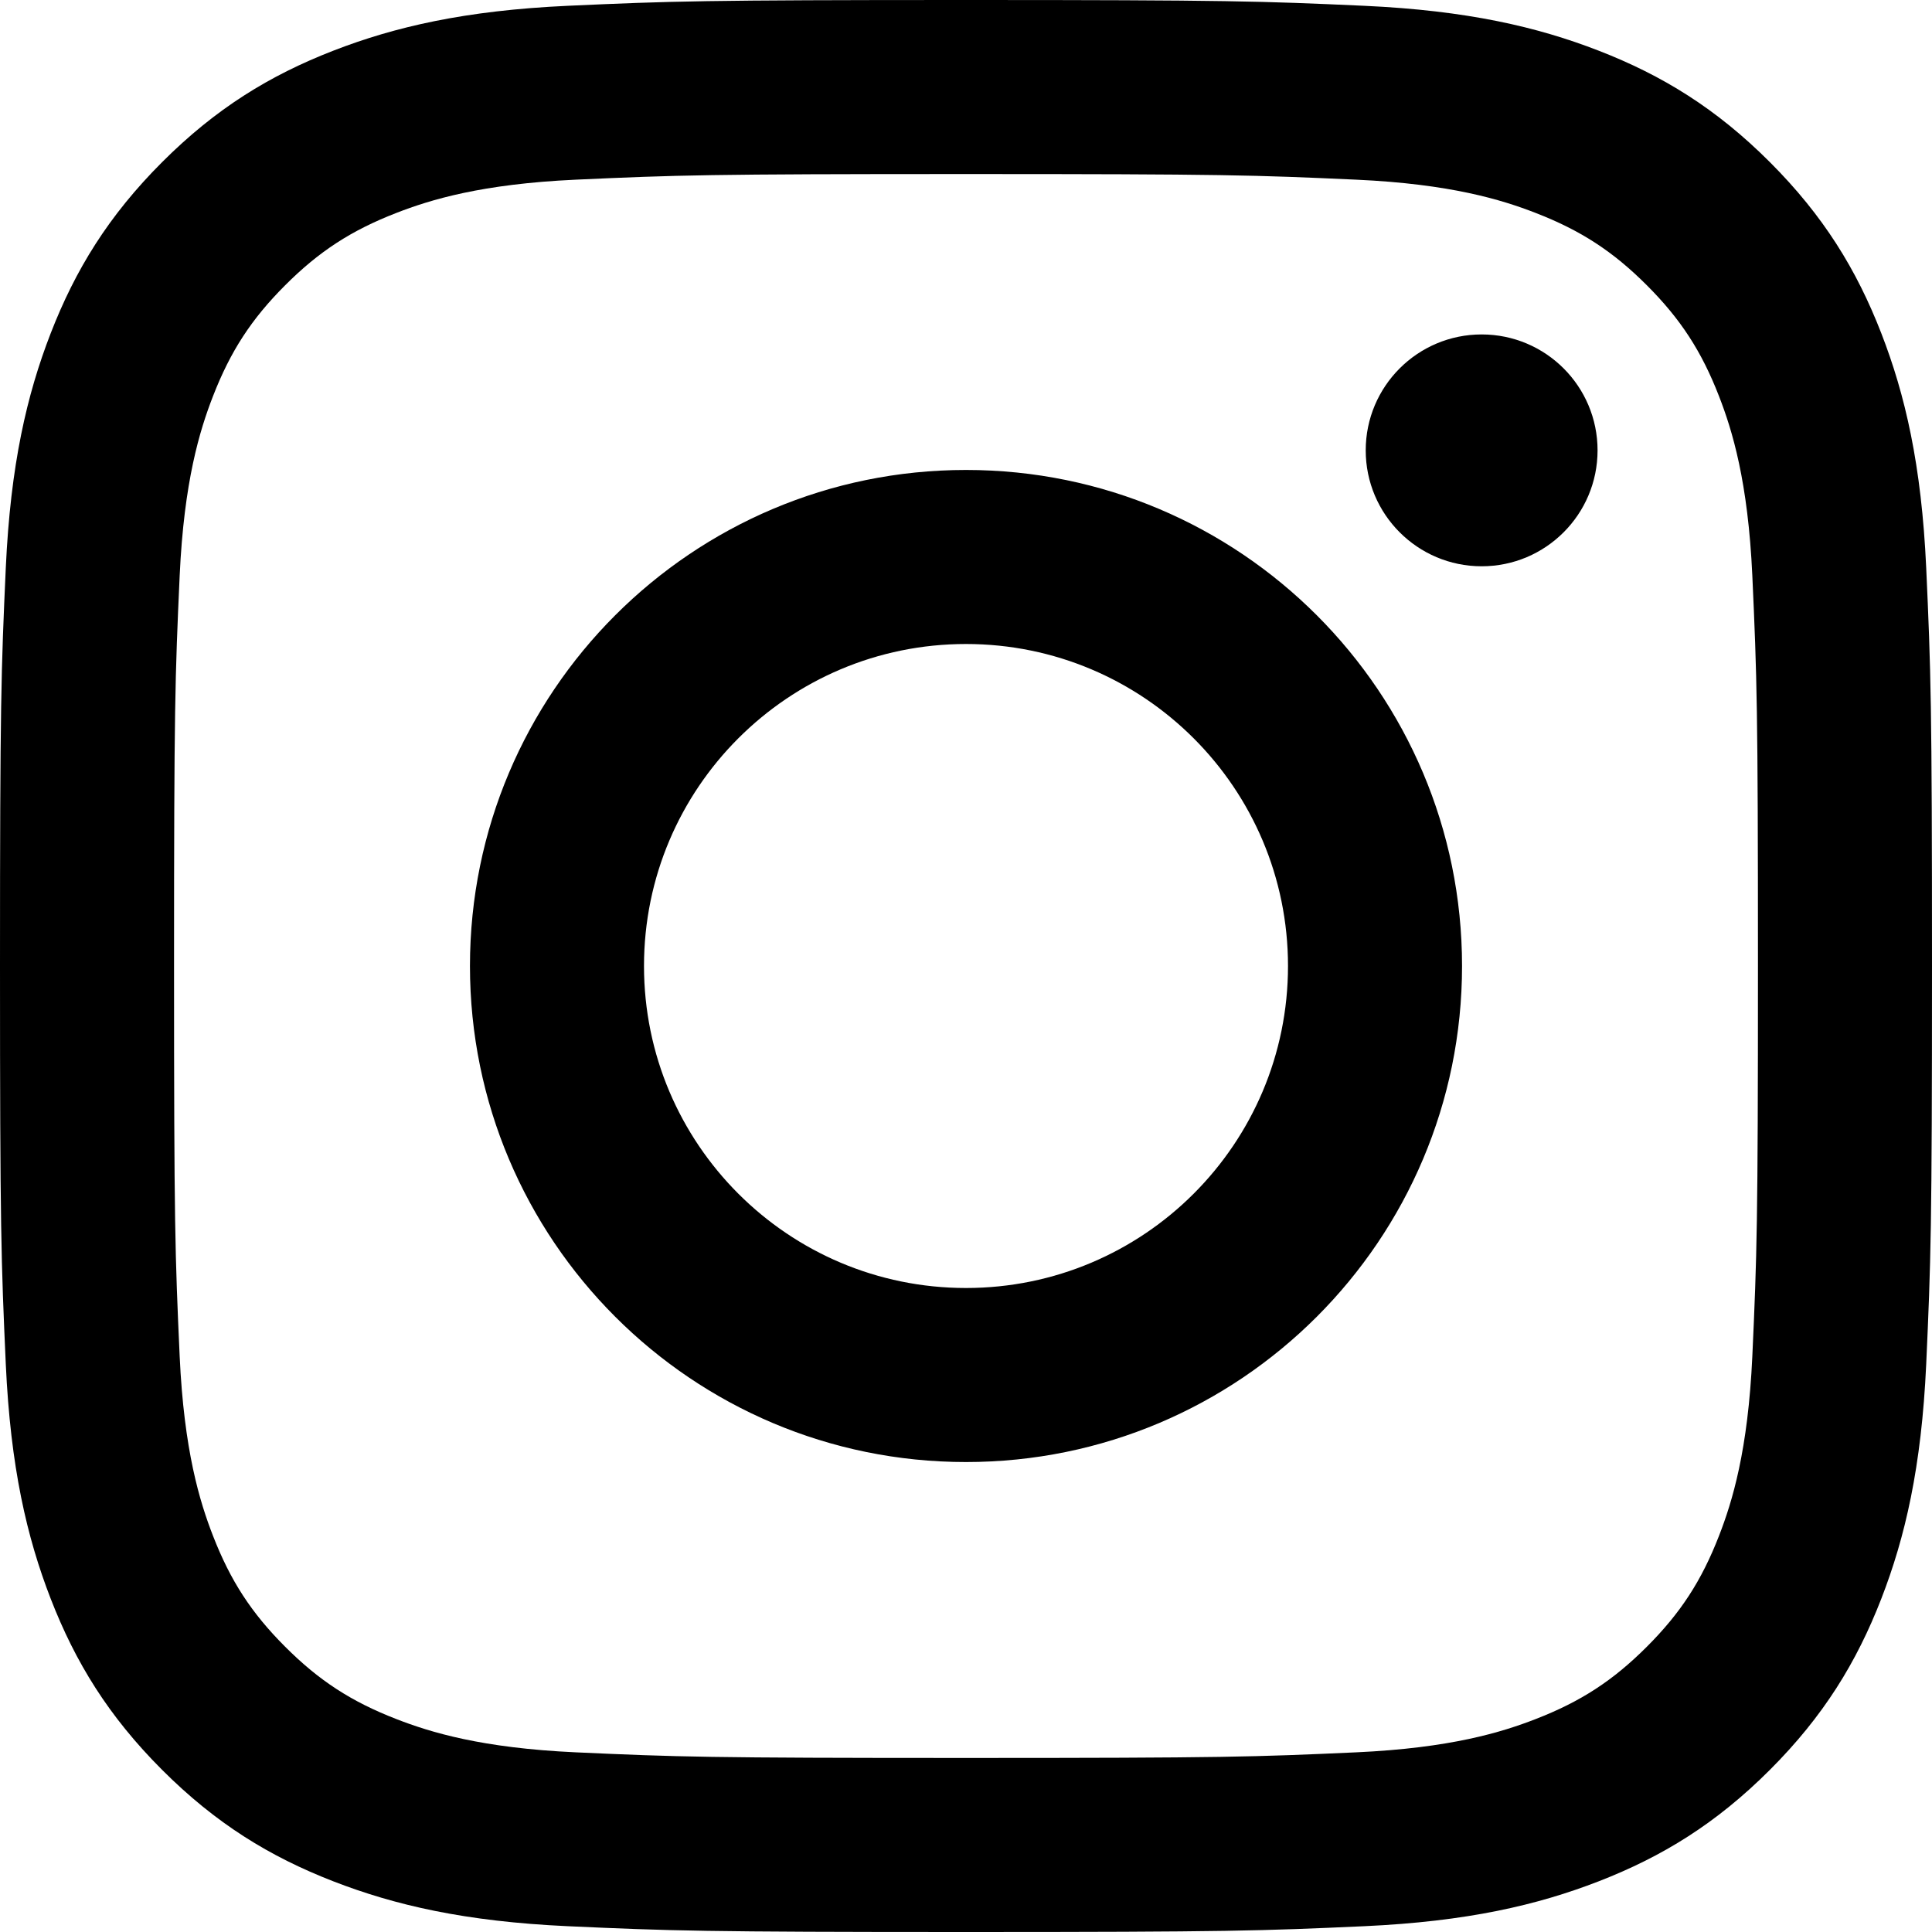
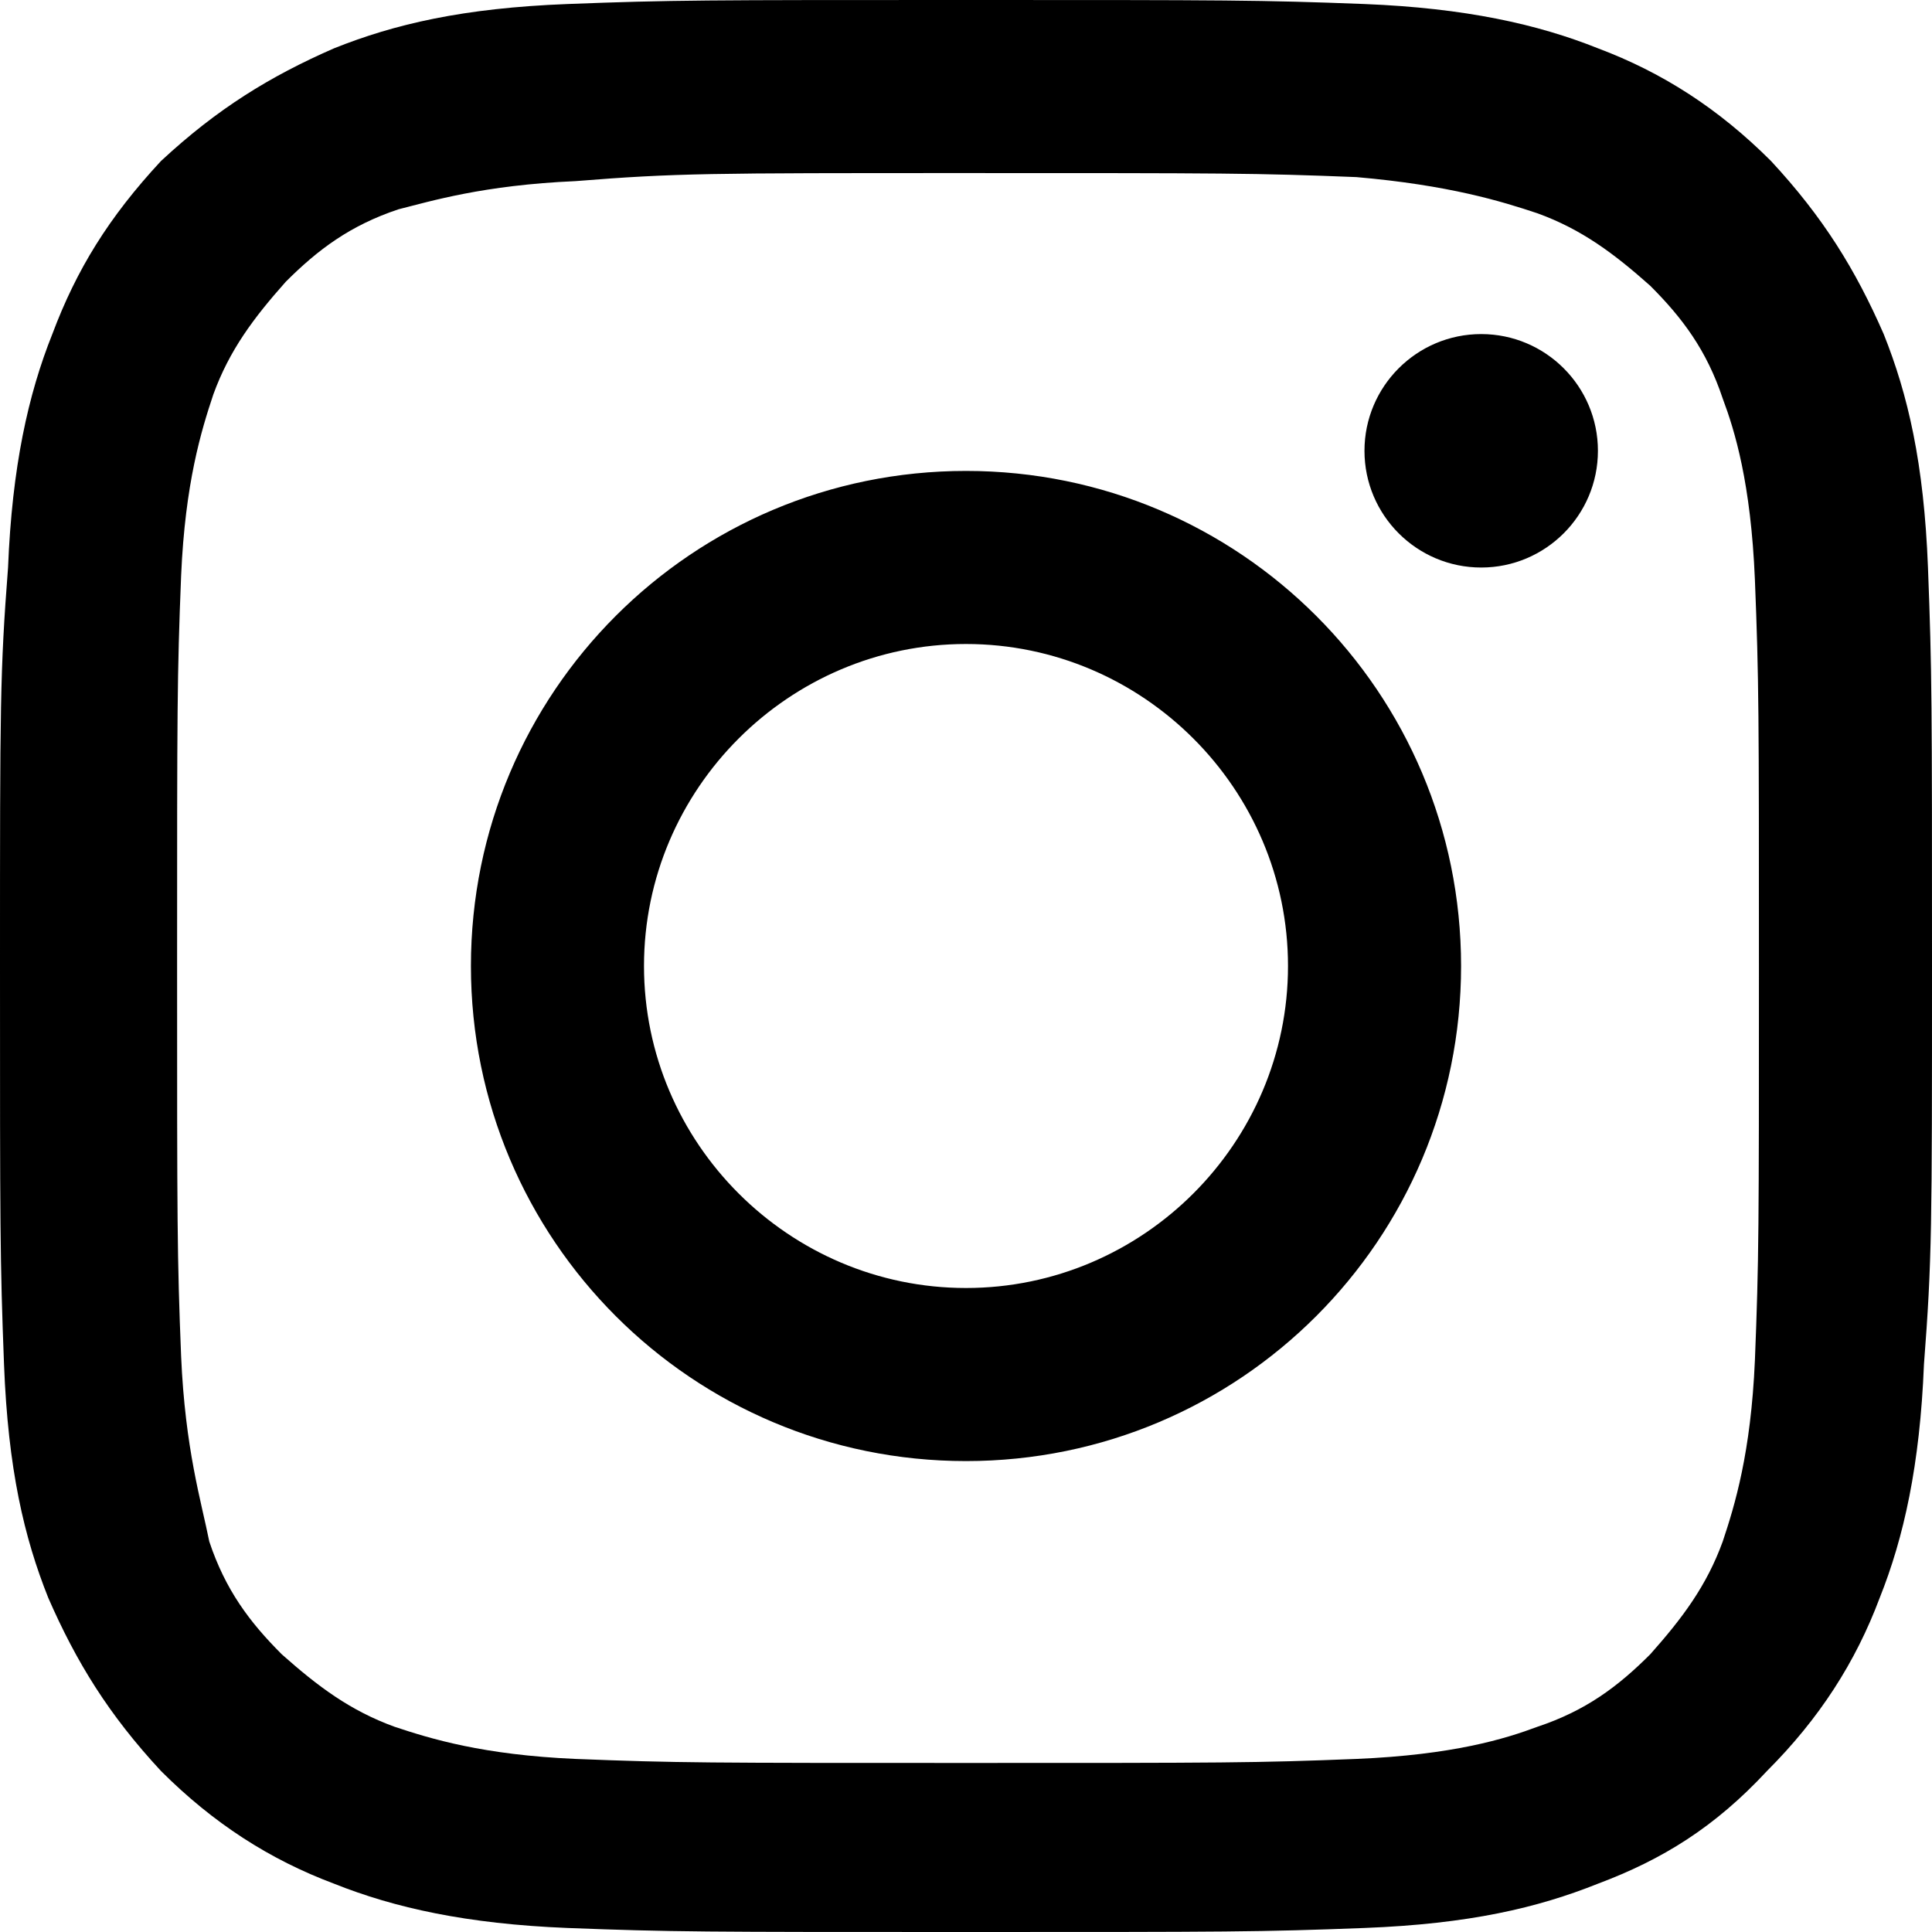
- <svg xmlns="http://www.w3.org/2000/svg" width="48px" height="48px" viewBox="0 0 48 48" version="1.1">
-   <defs />
-   <g id="Icons" stroke="none" stroke-width="1" fill="none" fill-rule="evenodd">
-     <g id="Black" transform="translate(-500, -160)" fill="#000000">
-       <path d="M524,160 C517.482,160 516.665,160.028 514.105,160.144 C511.55,160.261 509.806,160.667 508.279,161.26 C506.701,161.873 505.362,162.694 504.028,164.028 C502.694,165.362 501.873,166.701 501.26,168.279 C500.667,169.806 500.261,171.55 500.144,174.105 C500.028,176.665 500,177.482 500,184 C500,190.518 500.028,191.335 500.144,193.895 C500.261,196.45 500.667,198.194 501.26,199.721 C501.873,201.299 502.694,202.638 504.028,203.972 C505.362,205.306 506.701,206.127 508.279,206.74 C509.806,207.333 511.55,207.739 514.105,207.856 C516.665,207.972 517.482,208 524,208 C530.518,208 531.335,207.972 533.895,207.856 C536.45,207.739 538.194,207.333 539.721,206.74 C541.299,206.127 542.638,205.306 543.972,203.972 C545.306,202.638 546.127,201.299 546.74,199.721 C547.333,198.194 547.739,196.45 547.856,193.895 C547.972,191.335 548,190.518 548,184 C548,177.482 547.972,176.665 547.856,174.105 C547.739,171.55 547.333,169.806 546.74,168.279 C546.127,166.701 545.306,165.362 543.972,164.028 C542.638,162.694 541.299,161.873 539.721,161.26 C538.194,160.667 536.45,160.261 533.895,160.144 C531.335,160.028 530.518,160 524,160 Z M524,164.324 C530.408,164.324 531.167,164.349 533.698,164.464 C536.038,164.571 537.309,164.962 538.155,165.291 C539.275,165.726 540.074,166.246 540.914,167.086 C541.754,167.926 542.274,168.725 542.709,169.845 C543.038,170.691 543.429,171.962 543.536,174.302 C543.651,176.833 543.676,177.592 543.676,184 C543.676,190.408 543.651,191.167 543.536,193.698 C543.429,196.038 543.038,197.309 542.709,198.155 C542.274,199.275 541.754,200.074 540.914,200.914 C540.074,201.754 539.275,202.274 538.155,202.709 C537.309,203.038 536.038,203.429 533.698,203.536 C531.168,203.651 530.409,203.676 524,203.676 C517.591,203.676 516.832,203.651 514.302,203.536 C511.962,203.429 510.691,203.038 509.845,202.709 C508.725,202.274 507.926,201.754 507.086,200.914 C506.246,200.074 505.726,199.275 505.291,198.155 C504.962,197.309 504.571,196.038 504.464,193.698 C504.349,191.167 504.324,190.408 504.324,184 C504.324,177.592 504.349,176.833 504.464,174.302 C504.571,171.962 504.962,170.691 505.291,169.845 C505.726,168.725 506.246,167.926 507.086,167.086 C507.926,166.246 508.725,165.726 509.845,165.291 C510.691,164.962 511.962,164.571 514.302,164.464 C516.833,164.349 517.592,164.324 524,164.324 Z M524,171.676 C517.193,171.676 511.676,177.193 511.676,184 C511.676,190.807 517.193,196.324 524,196.324 C530.807,196.324 536.324,190.807 536.324,184 C536.324,177.193 530.807,171.676 524,171.676 Z M524,192 C519.582,192 516,188.418 516,184 C516,179.582 519.582,176 524,176 C528.418,176 532,179.582 532,184 C532,188.418 528.418,192 524,192 Z M539.691,171.189 C539.691,172.779 538.402,174.069 536.811,174.069 C535.221,174.069 533.931,172.779 533.931,171.189 C533.931,169.598 535.221,168.309 536.811,168.309 C538.402,168.309 539.691,169.598 539.691,171.189 Z" id="Instagram" />
-     </g>
-   </g>
+ <svg xmlns="http://www.w3.org/2000/svg" version="1.1" id="Layer_1" x="0px" y="0px" viewBox="0 0 48 48" style="enable-background:new 0 0 48 48;" xml:space="preserve">
+   <path d="M24,0c-6.5,0-7.3,0-9.9,0.1c-2.6,0.1-4.3,0.5-5.8,1.1C6.7,1.9,5.4,2.7,4,4C2.7,5.4,1.9,6.7,1.3,8.3c-0.6,1.5-1,3.3-1.1,5.8  C0,16.7,0,17.5,0,24s0,7.3,0.1,9.9c0.1,2.6,0.5,4.3,1.1,5.8C1.9,41.3,2.7,42.6,4,44c1.3,1.3,2.7,2.2,4.3,2.8c1.5,0.6,3.3,1,5.8,1.1  C16.7,48,17.5,48,24,48s7.3,0,9.9-0.1c2.6-0.1,4.3-0.5,5.8-1.1c1.6-0.6,2.9-1.4,4.2-2.8c1.3-1.3,2.2-2.7,2.8-4.3  c0.6-1.5,1-3.3,1.1-5.8C48,31.3,48,30.5,48,24s0-7.3-0.1-9.9c-0.1-2.6-0.5-4.3-1.1-5.8C46.1,6.7,45.3,5.4,44,4  c-1.3-1.3-2.7-2.2-4.3-2.8c-1.5-0.6-3.3-1-5.8-1.1C31.3,0,30.5,0,24,0z M24,4.3c6.4,0,7.2,0,9.7,0.1C36,4.6,37.3,5,38.2,5.3  c1.1,0.4,1.9,1,2.8,1.8c0.8,0.8,1.4,1.6,1.8,2.8c0.3,0.8,0.7,2.1,0.8,4.5c0.1,2.5,0.1,3.3,0.1,9.7s0,7.2-0.1,9.7  c-0.1,2.3-0.5,3.6-0.8,4.5c-0.4,1.1-1,1.9-1.8,2.8c-0.8,0.8-1.6,1.4-2.8,1.8c-0.8,0.3-2.1,0.7-4.5,0.8c-2.5,0.1-3.3,0.1-9.7,0.1  c-6.4,0-7.2,0-9.7-0.1c-2.3-0.1-3.6-0.5-4.5-0.8c-1.1-0.4-1.9-1-2.8-1.8c-0.8-0.8-1.4-1.6-1.8-2.8C5,37.3,4.6,36,4.5,33.7  c-0.1-2.5-0.1-3.3-0.1-9.7s0-7.2,0.1-9.7C4.6,12,5,10.7,5.3,9.8c0.4-1.1,1-1.9,1.8-2.8c0.8-0.8,1.6-1.4,2.8-1.8  C10.7,5,12,4.6,14.3,4.5C16.8,4.3,17.6,4.3,24,4.3z M24,11.7c-6.8,0-12.3,5.5-12.3,12.3S17.2,36.3,24,36.3S36.3,30.8,36.3,24  S30.8,11.7,24,11.7z M24,32c-4.4,0-8-3.6-8-8s3.6-8,8-8s8,3.6,8,8S28.4,32,24,32z M39.7,11.2c0,1.6-1.3,2.9-2.9,2.9  s-2.9-1.3-2.9-2.9s1.3-2.9,2.9-2.9S39.7,9.6,39.7,11.2z" />
</svg>
